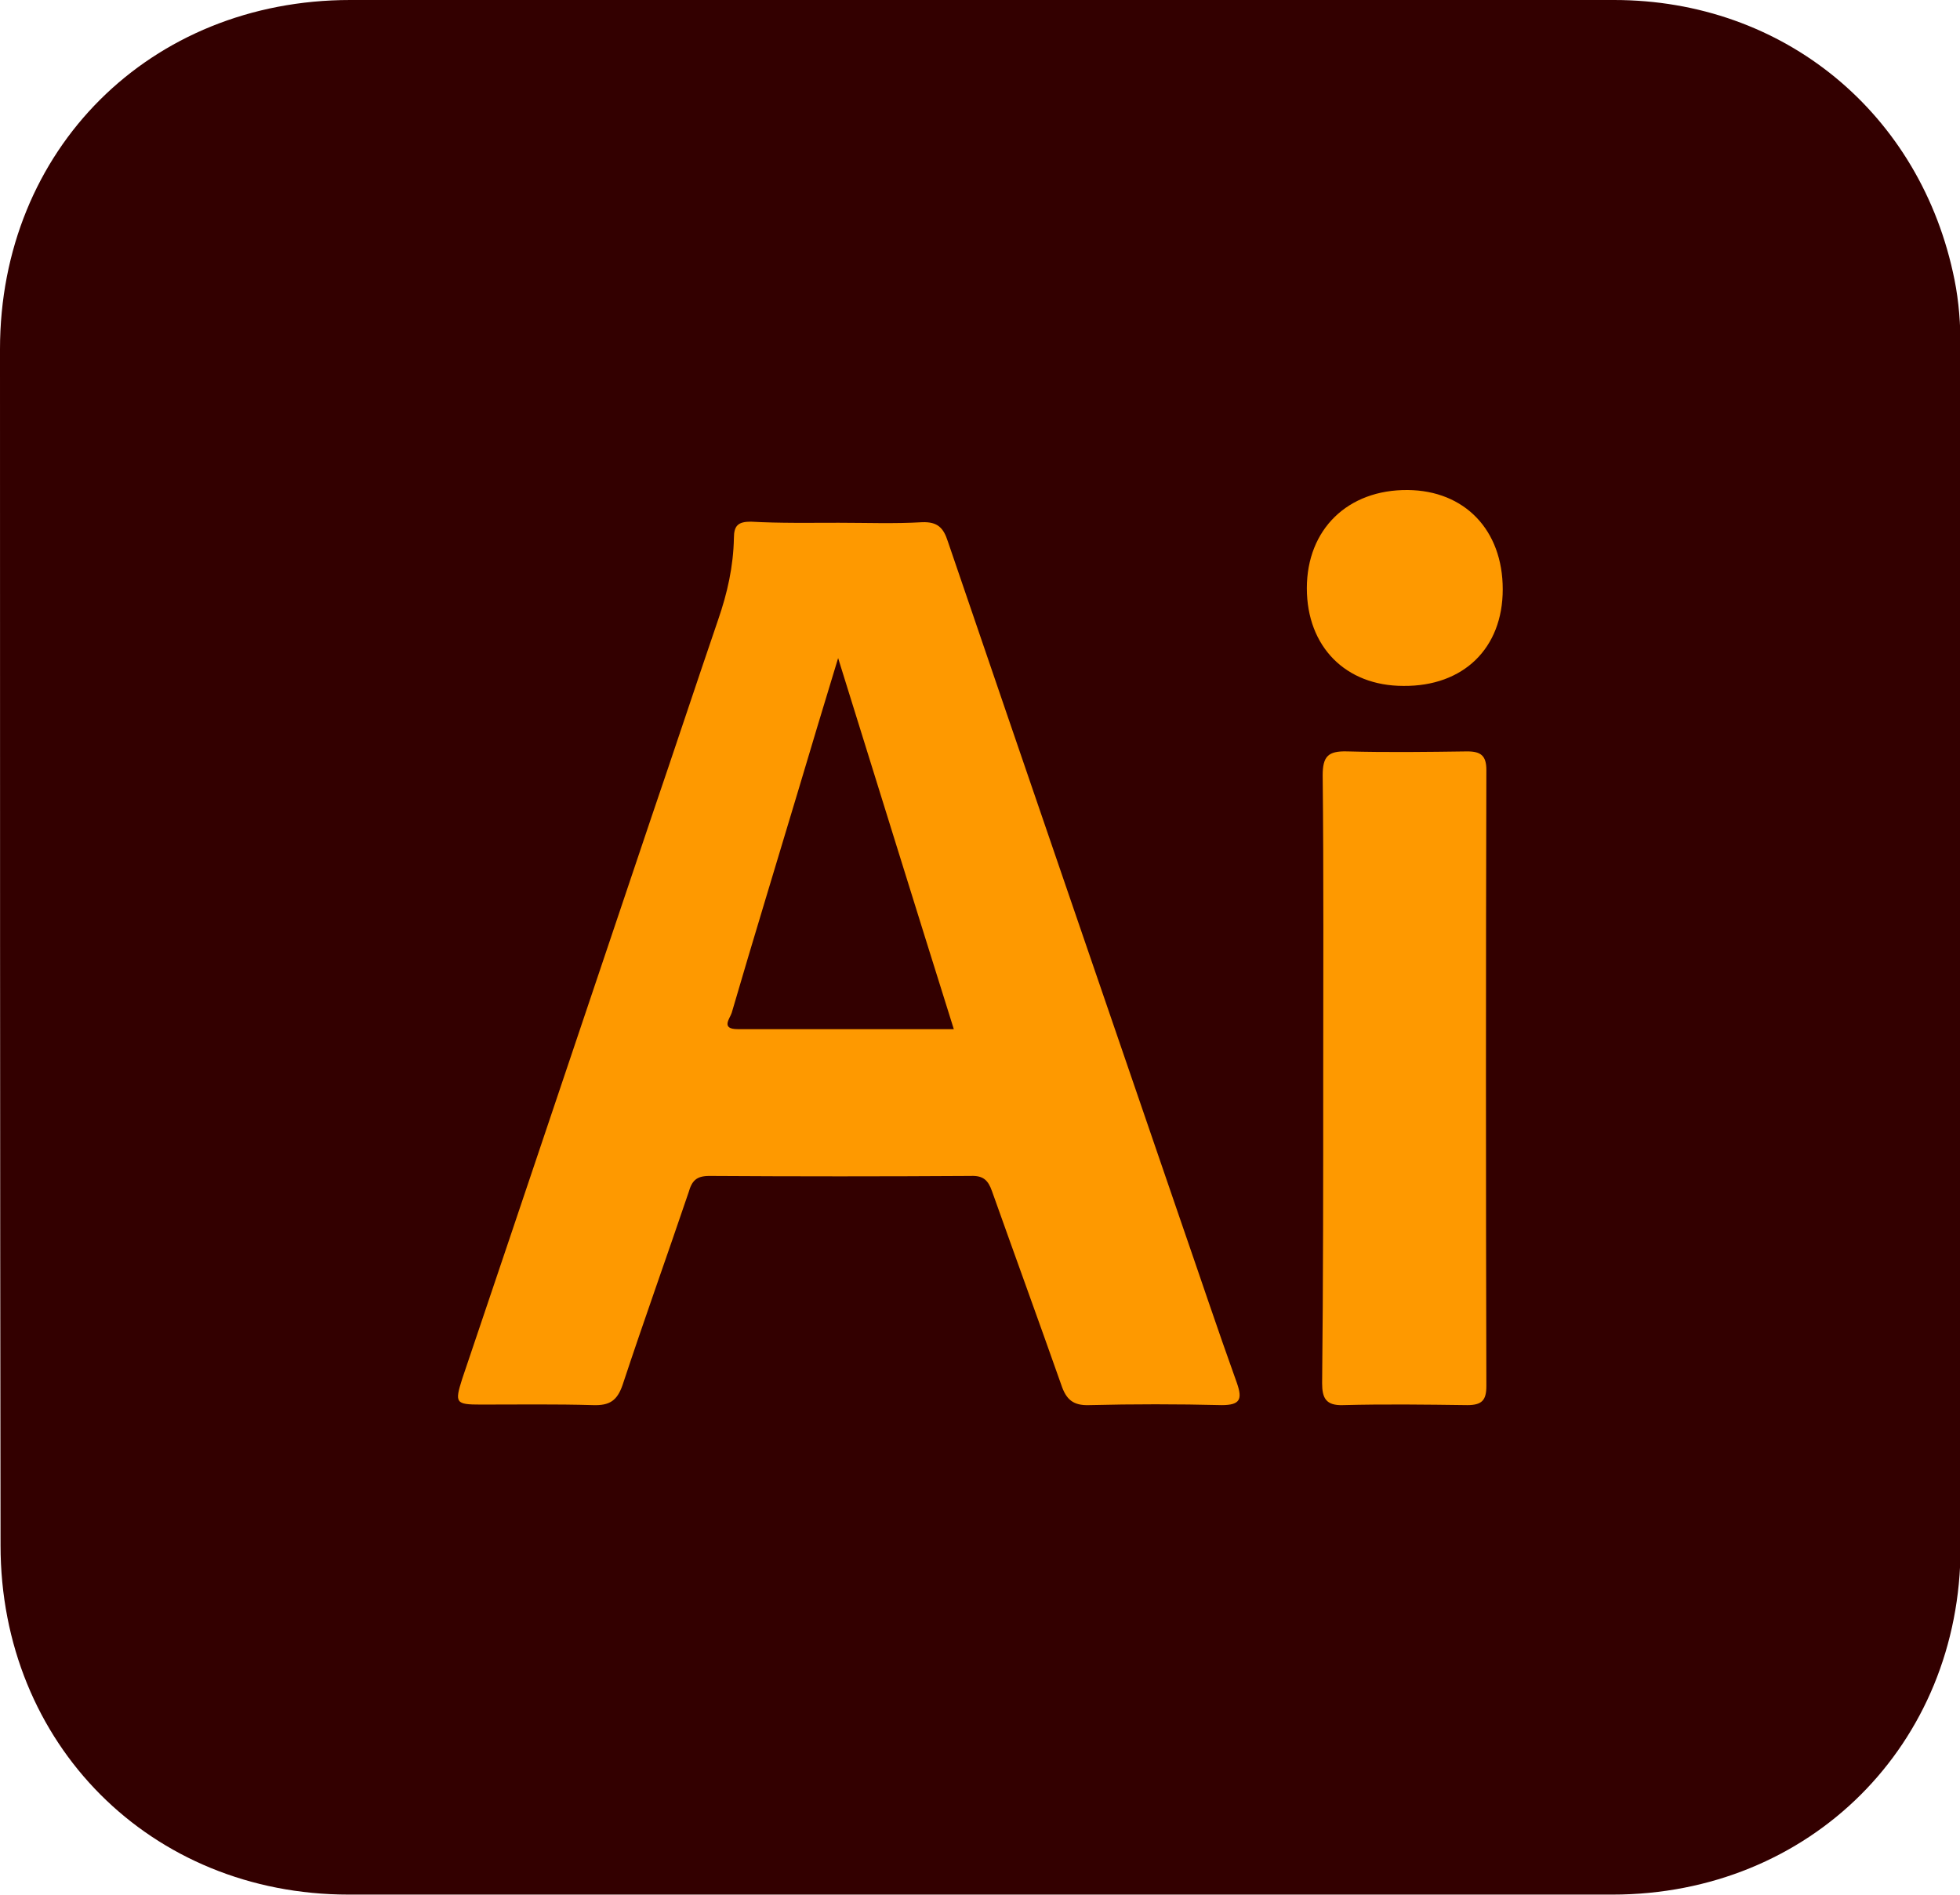
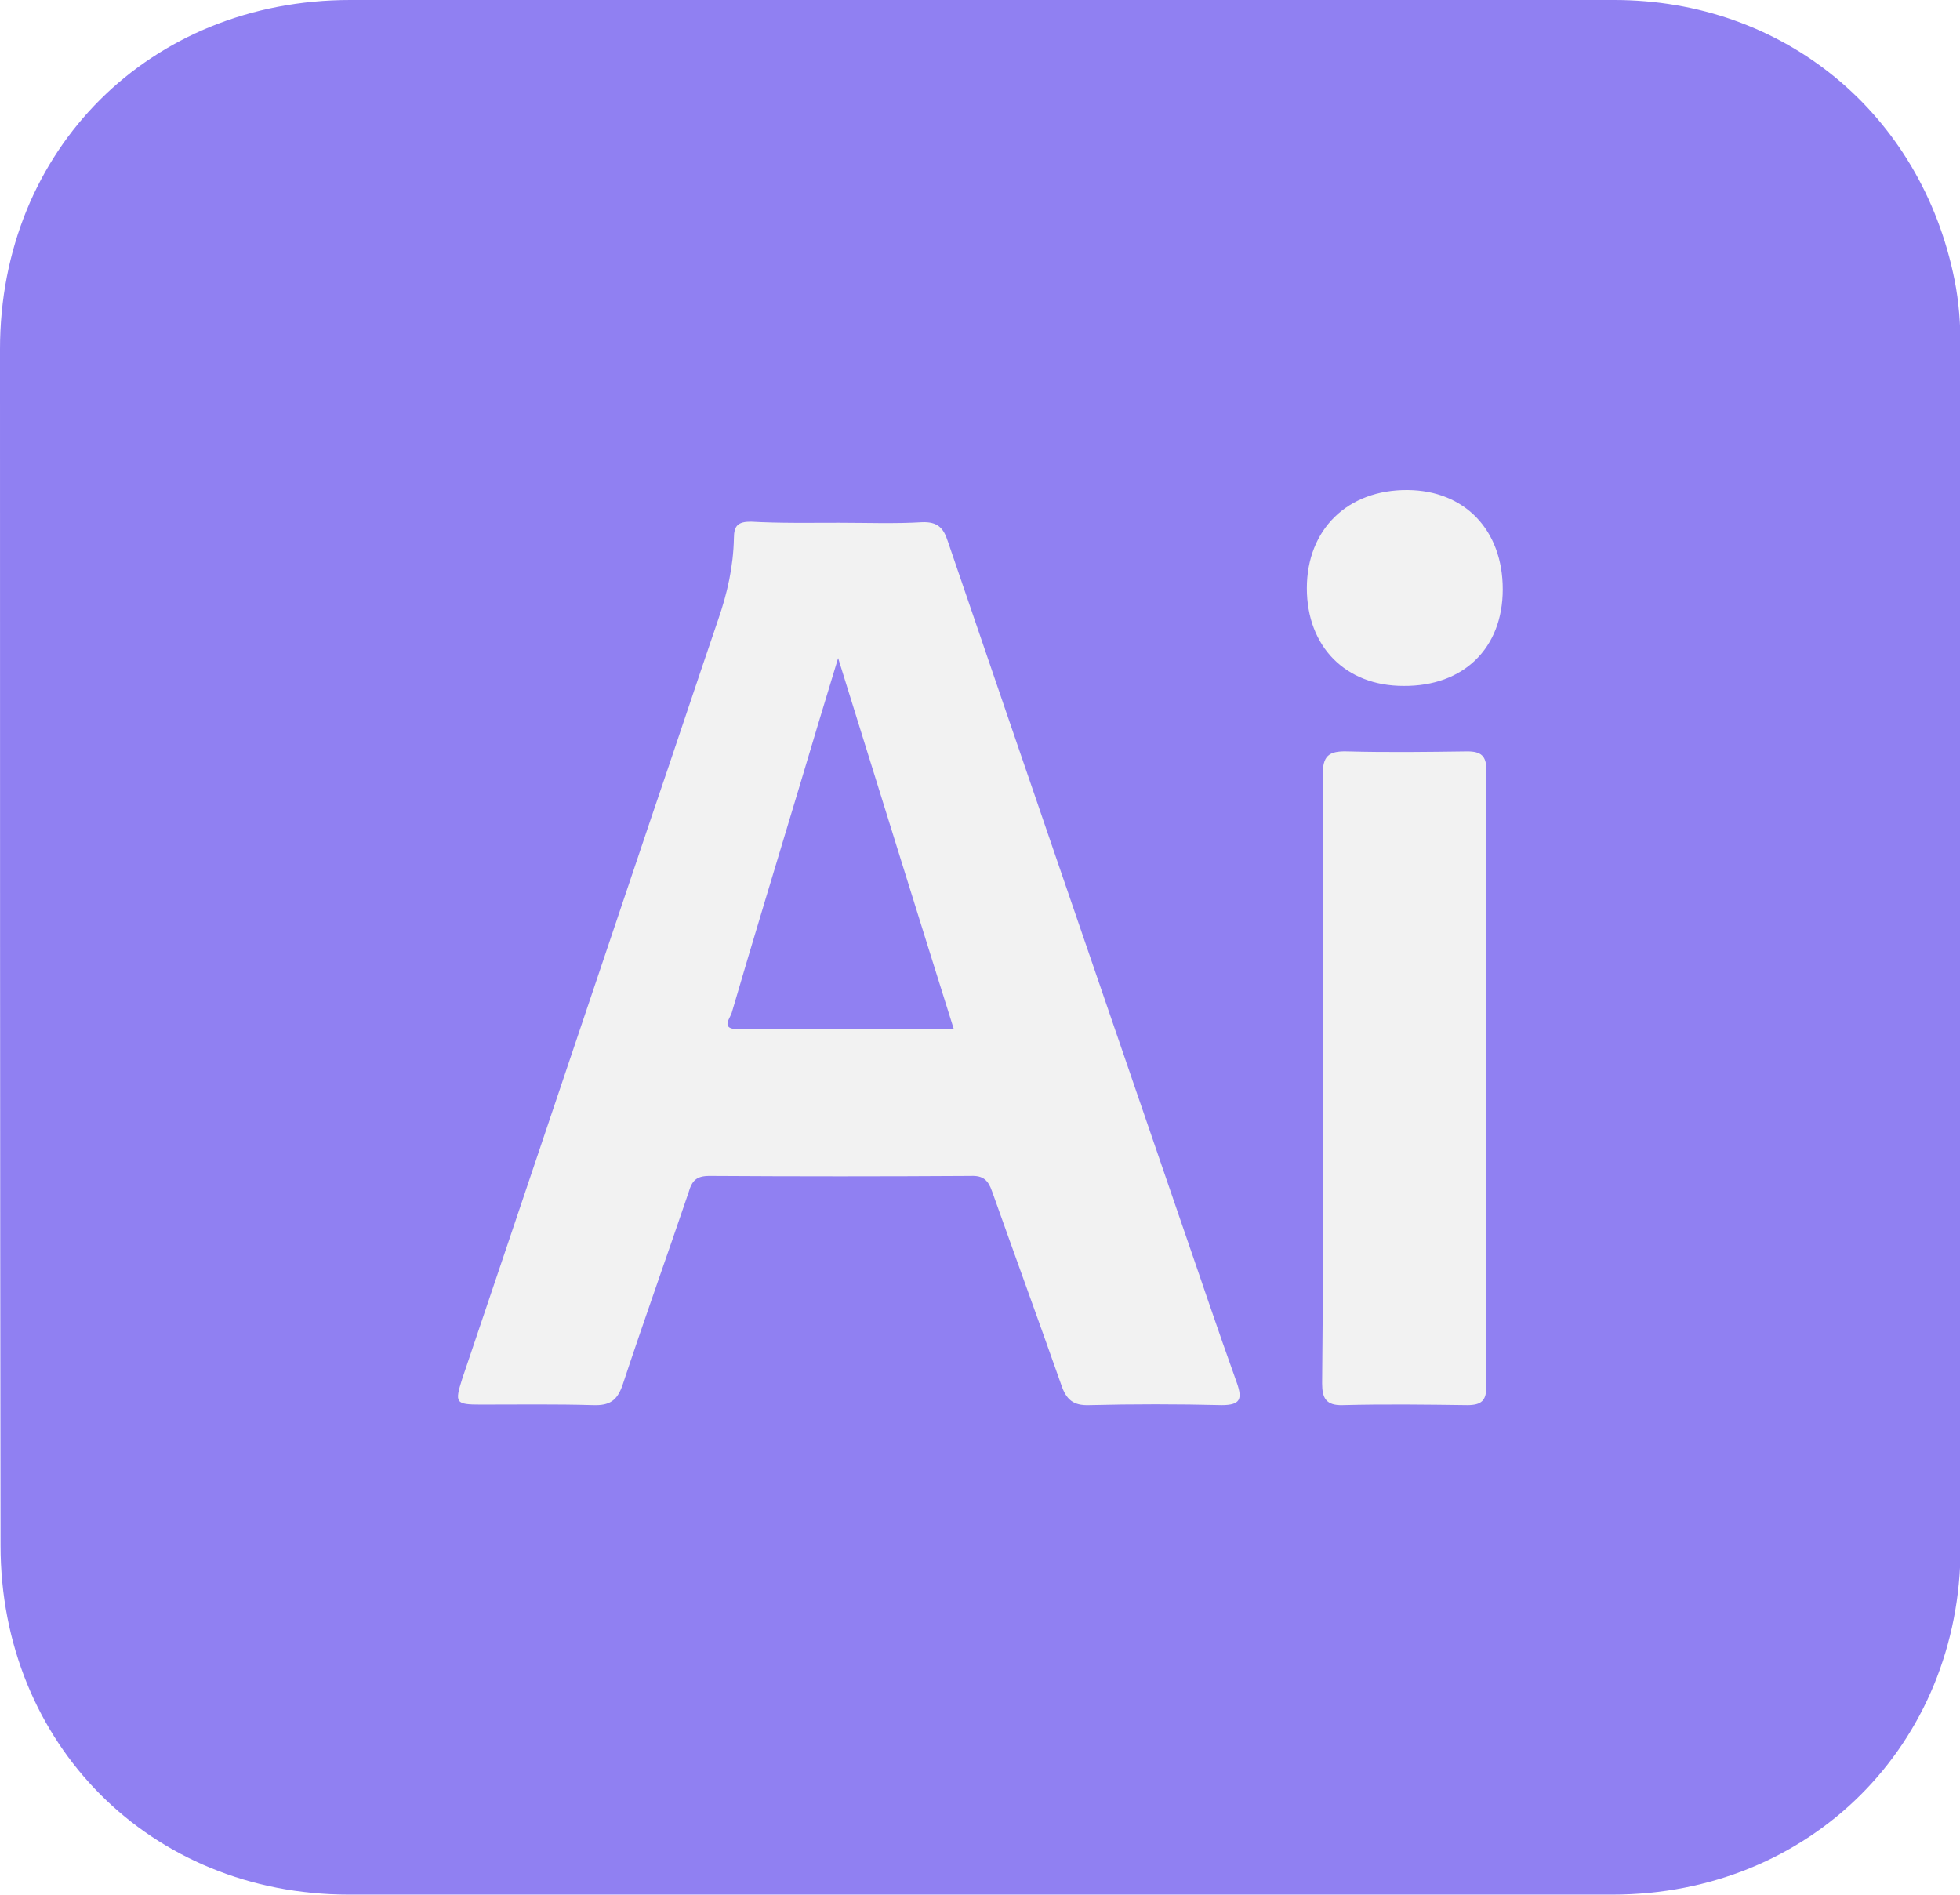
<svg xmlns="http://www.w3.org/2000/svg" version="1.1" id="Layer_1" x="0px" y="0px" viewBox="0 0 359.2 347.2" style="enable-background:new 0 0 359.2 347.2;" xml:space="preserve">
  <style type="text/css">
- 	.st0{fill:#330000;}
- 	.st1{fill:#FE9900;}
+ 	.st0{fill:#9080F2;}
+ 	.st1{fill:#F2F2F2;}
</style>
  <g>
-     <path class="st0" d="M179.8,0c38.7,0,77.3,0,116,0c31.1,0,56.3,20.8,62.4,51.3c0.8,4,1.1,8.1,1.1,12.3c0,73.3,0,146.6,0,220   c0,36.1-27.6,63.6-63.8,63.6c-77.2,0-154.4,0-231.6,0c-36.3,0-63.8-27.6-63.8-64C0,210.1,0,137.1,0,64c0-36.6,27.5-64,64.2-64   C102.7,0,141.2,0,179.8,0z" />
+     <path class="st0" d="M179.8,0c38.7,0,77.3,0,116,0c31.1,0,56.3,20.8,62.4,51.3c0.8,4,1.1,8.1,1.1,12.3c0,73.3,0,146.6,0,220   c0,36.1-27.6,63.6-63.8,63.6c-77.2,0-154.4,0-231.6,0c-36.3,0-63.8-27.6-63.8-64C0,210.1,0,137.1,0,64C0,27.4,27.5,0,64.2,0   C102.7,0,141.2,0,179.8,0z" />
    <path class="st1" d="M153.7,95.8c5.1,0,10.2,0.2,15.3-0.1c2.8-0.1,3.9,1,4.7,3.5c14.1,41.3,28.3,82.6,42.5,124   c3.5,10.1,6.9,20.3,10.5,30.3c1,2.9,0.6,4-2.8,4c-8.1-0.2-16.2-0.2-24.3,0c-2.9,0.1-4.2-1-5.1-3.7c-4.2-11.9-8.5-23.7-12.7-35.5   c-0.7-2-1.6-2.9-3.9-2.8c-16,0.1-31.9,0.1-47.9,0c-2.4,0-3.2,0.9-3.8,3c-4,11.8-8.2,23.5-12.1,35.3c-1,2.9-2.4,3.8-5.4,3.7   c-6.9-0.2-13.7-0.1-20.6-0.1c-4.6,0-4.8-0.3-3.4-4.7c11.6-34.3,23.1-68.6,34.7-103c4.1-12,8.1-24.1,12.2-36.1   c1.7-4.9,2.8-9.8,2.9-15c0-2.3,0.8-3,3.1-3C143,95.9,148.3,95.8,153.7,95.8z" />
    <path class="st1" d="M242.5,197.4c0-18.4,0.1-36.9-0.1-55.3c0-3.5,1-4.5,4.5-4.4c7.3,0.2,14.7,0.1,22,0c2.5,0,3.5,0.8,3.5,3.4   c-0.1,37.6-0.1,75.2,0,112.9c0,2.6-0.8,3.5-3.5,3.5c-7.6-0.1-15.2-0.2-22.8,0c-3.1,0.1-3.8-1.3-3.8-4   C242.5,234.7,242.5,216,242.5,197.4z" />
    <path class="st1" d="M275.4,108c0,10.8-7.2,17.8-18.2,17.7c-10.6,0-17.7-7.2-17.7-17.9c0-10.8,7.5-18.1,18.5-18   C268.4,89.9,275.4,97.1,275.4,108z" />
    <path class="st0" d="M174.8,188.6c-13.4,0-26.5,0-39.6,0c-3.2,0-1.4-2-1.1-3c4-13.7,8.2-27.4,12.3-41.1c2.3-7.7,4.6-15.4,7.2-23.9   C160.8,143.7,167.7,166,174.8,188.6z" />
  </g>
</svg>
